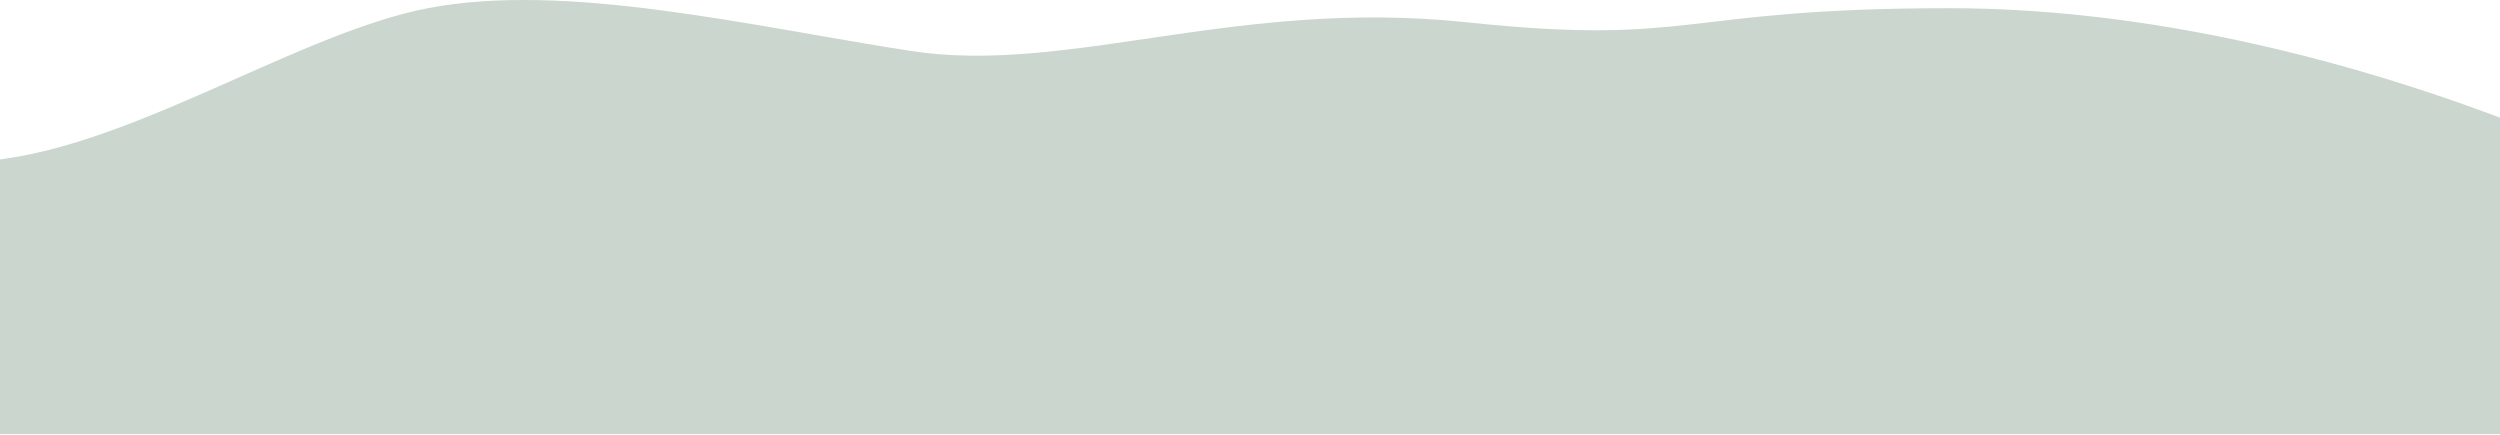
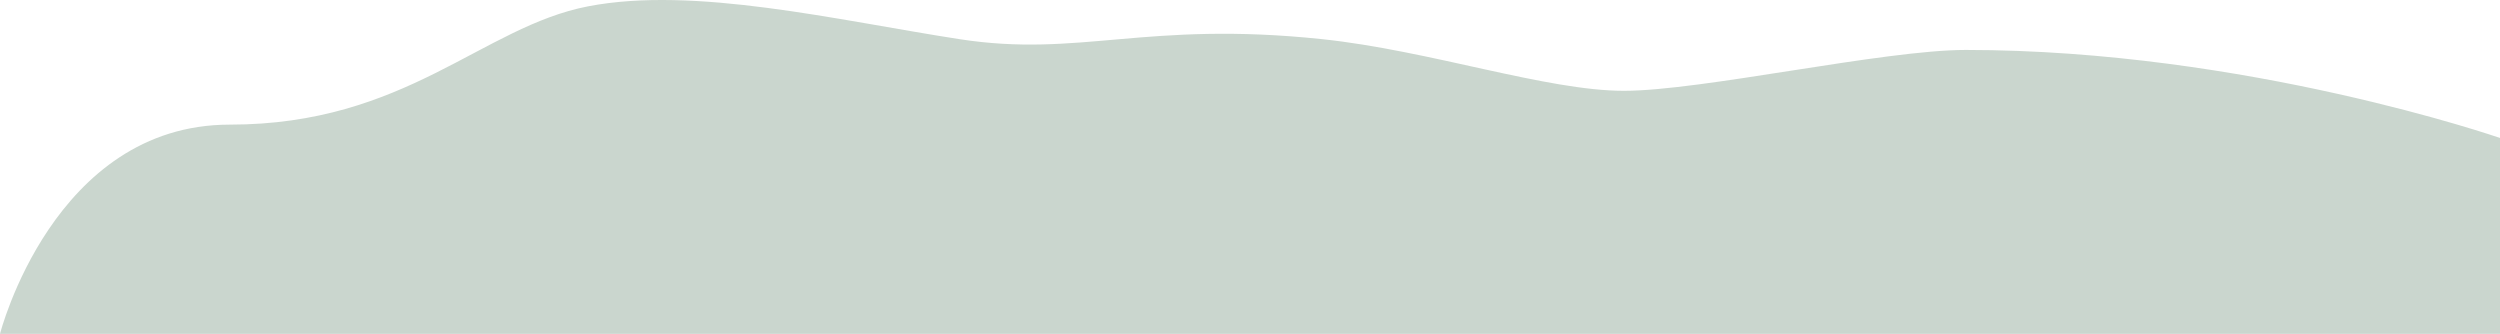
- <svg xmlns="http://www.w3.org/2000/svg" width="1440" height="250" viewBox="0 0 1440 250" fill="none">
-   <path d="M-21.946 93.32C63.675 93.32 166.919 20.051 246.424 4.727C325.928 -10.597 432.104 15.014 524.423 29.32C614.875 43.337 711.915 -1.176 844.423 12.804C976.931 26.784 965.751 4.727 1122.72 4.727C1332.7 4.727 1522.42 103.32 1522.42 103.32L1445.84 250H-21.947C-21.947 250 -107.567 93.32 -21.946 93.32Z" fill="#CAD6CE" />
+ <svg xmlns="http://www.w3.org/2000/svg" width="1872" height="250" viewBox="0 0 1872 250" fill="none">
+   <path d="M172.053 93.32C304.107 93.32 360.918 20.051 440.423 4.727C519.927 -10.597 626.102 15.014 718.422 29.32C808.874 43.337 857.492 15.34 990 29.32C1070.48 37.811 1158 68 1216 68C1274 68 1410.37 37.397 1472 37.397C1681.97 37.397 1872 103.32 1872 103.32V250H-0C-0 250 39.999 93.32 172.053 93.32Z" fill="#CAD6CE" />
</svg>
